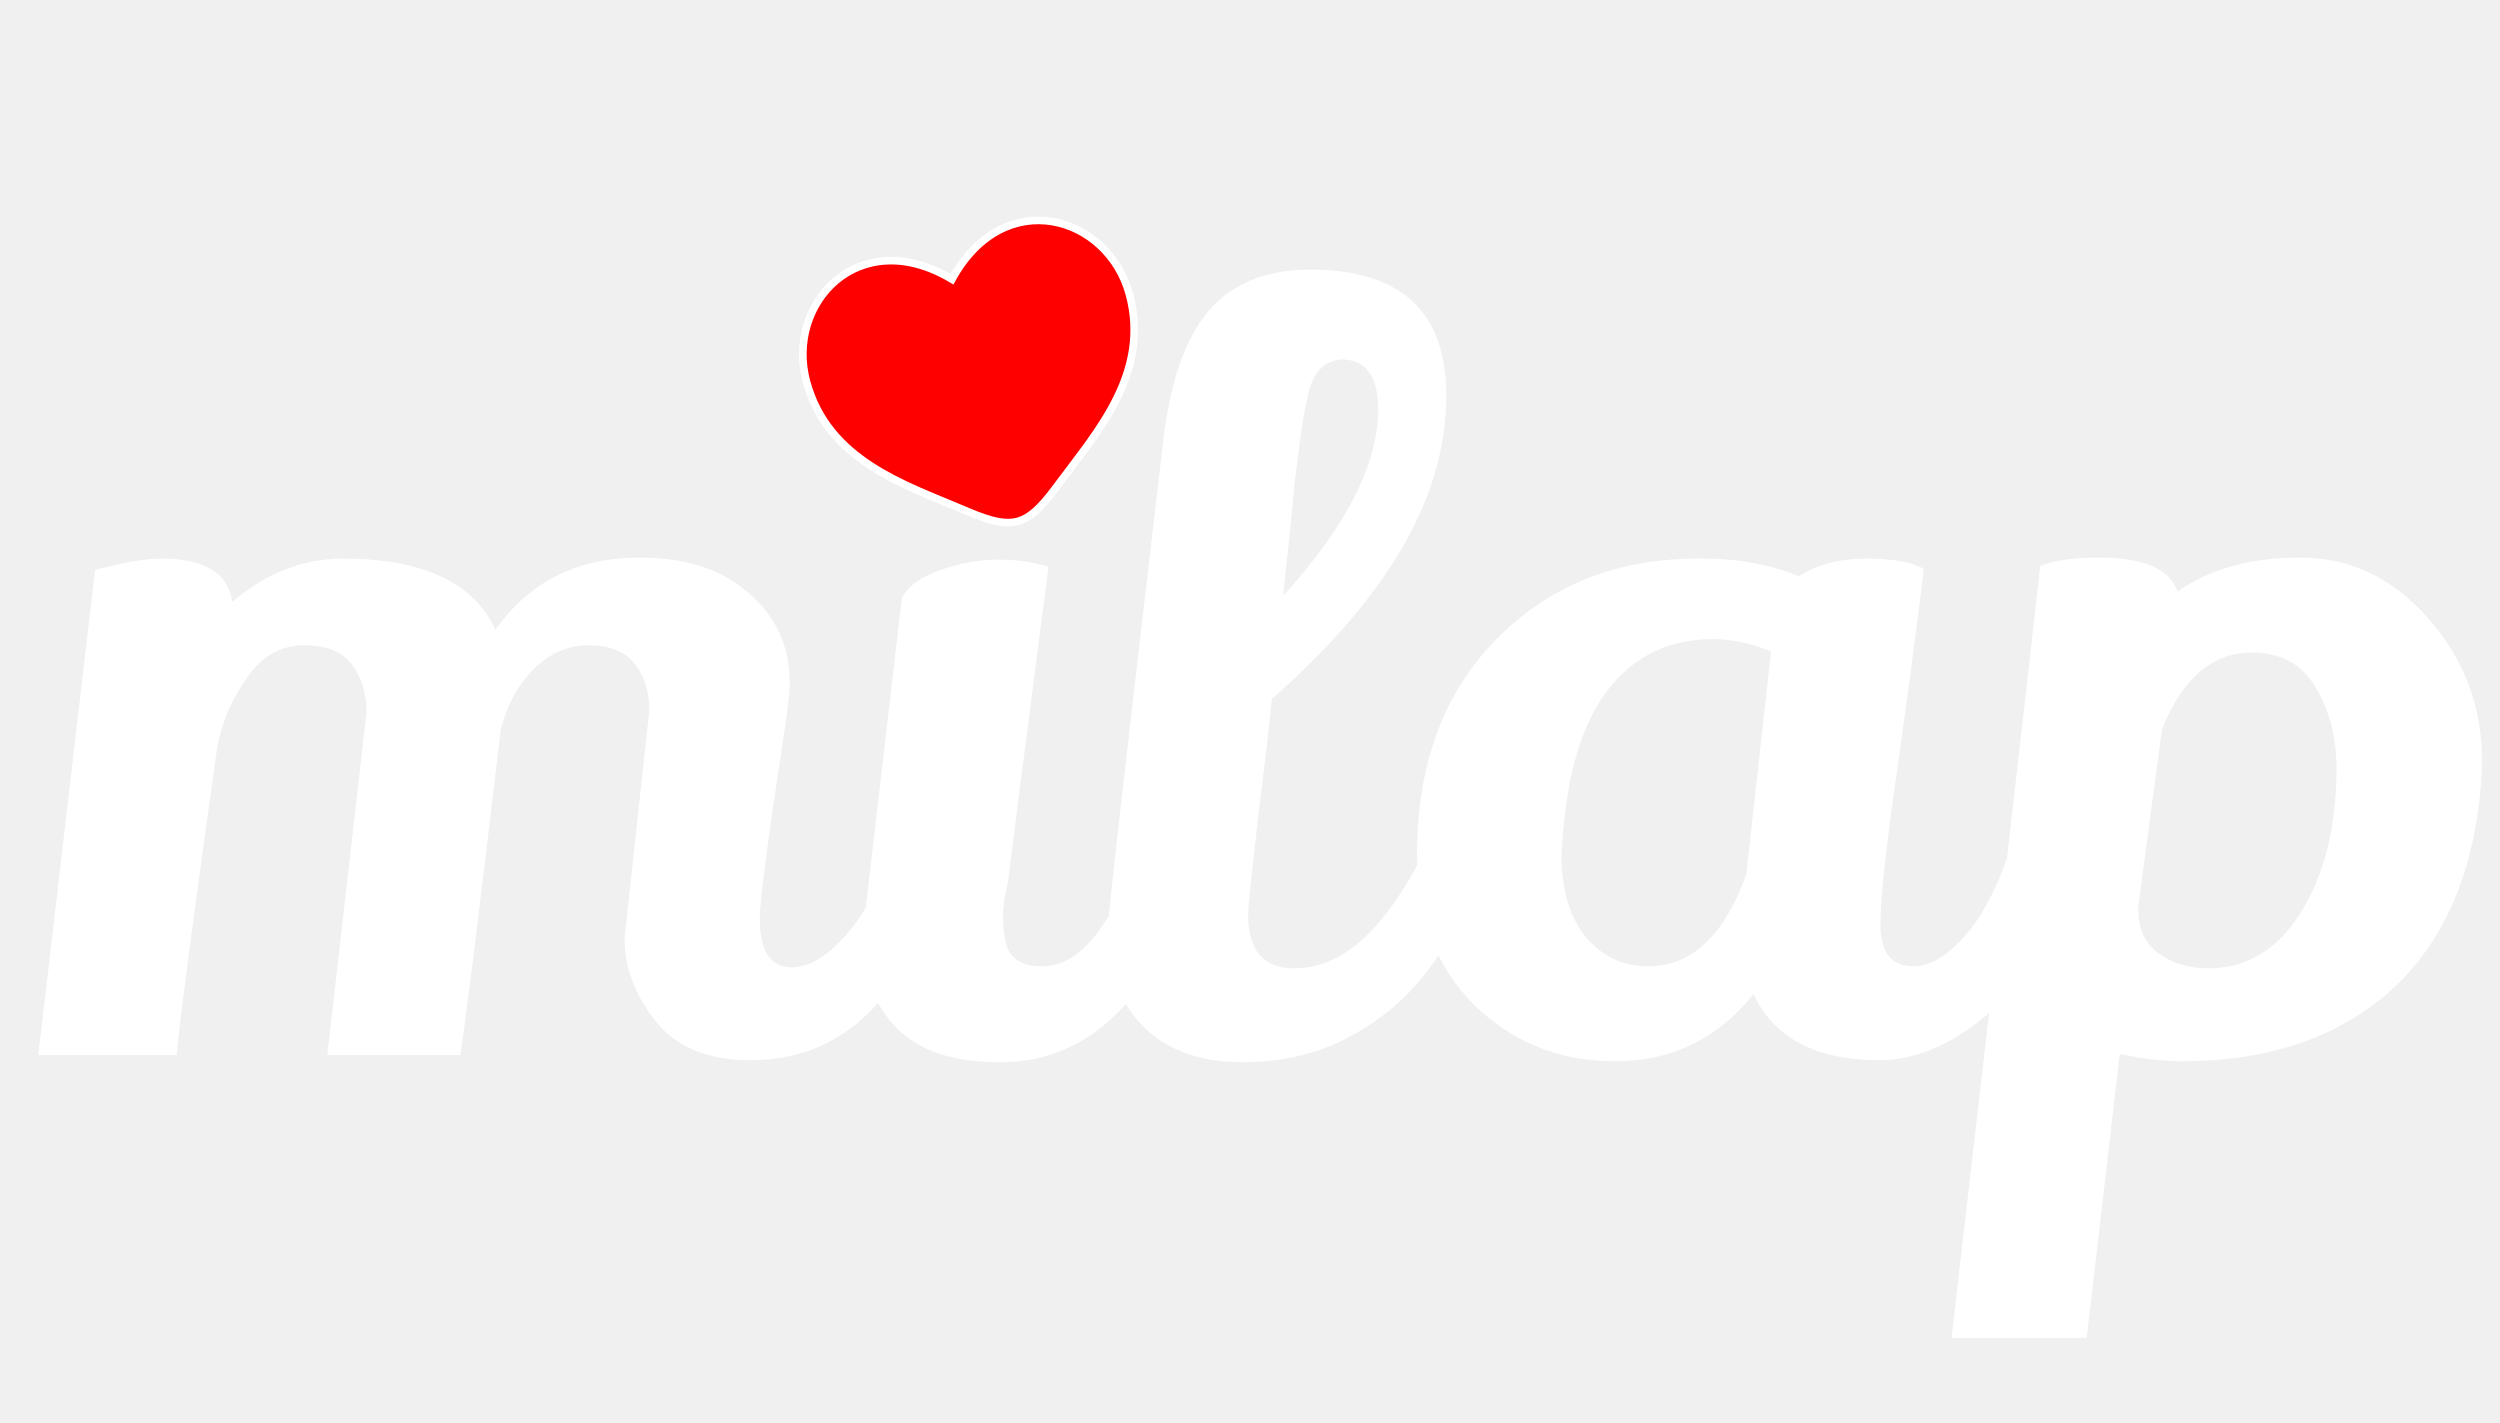
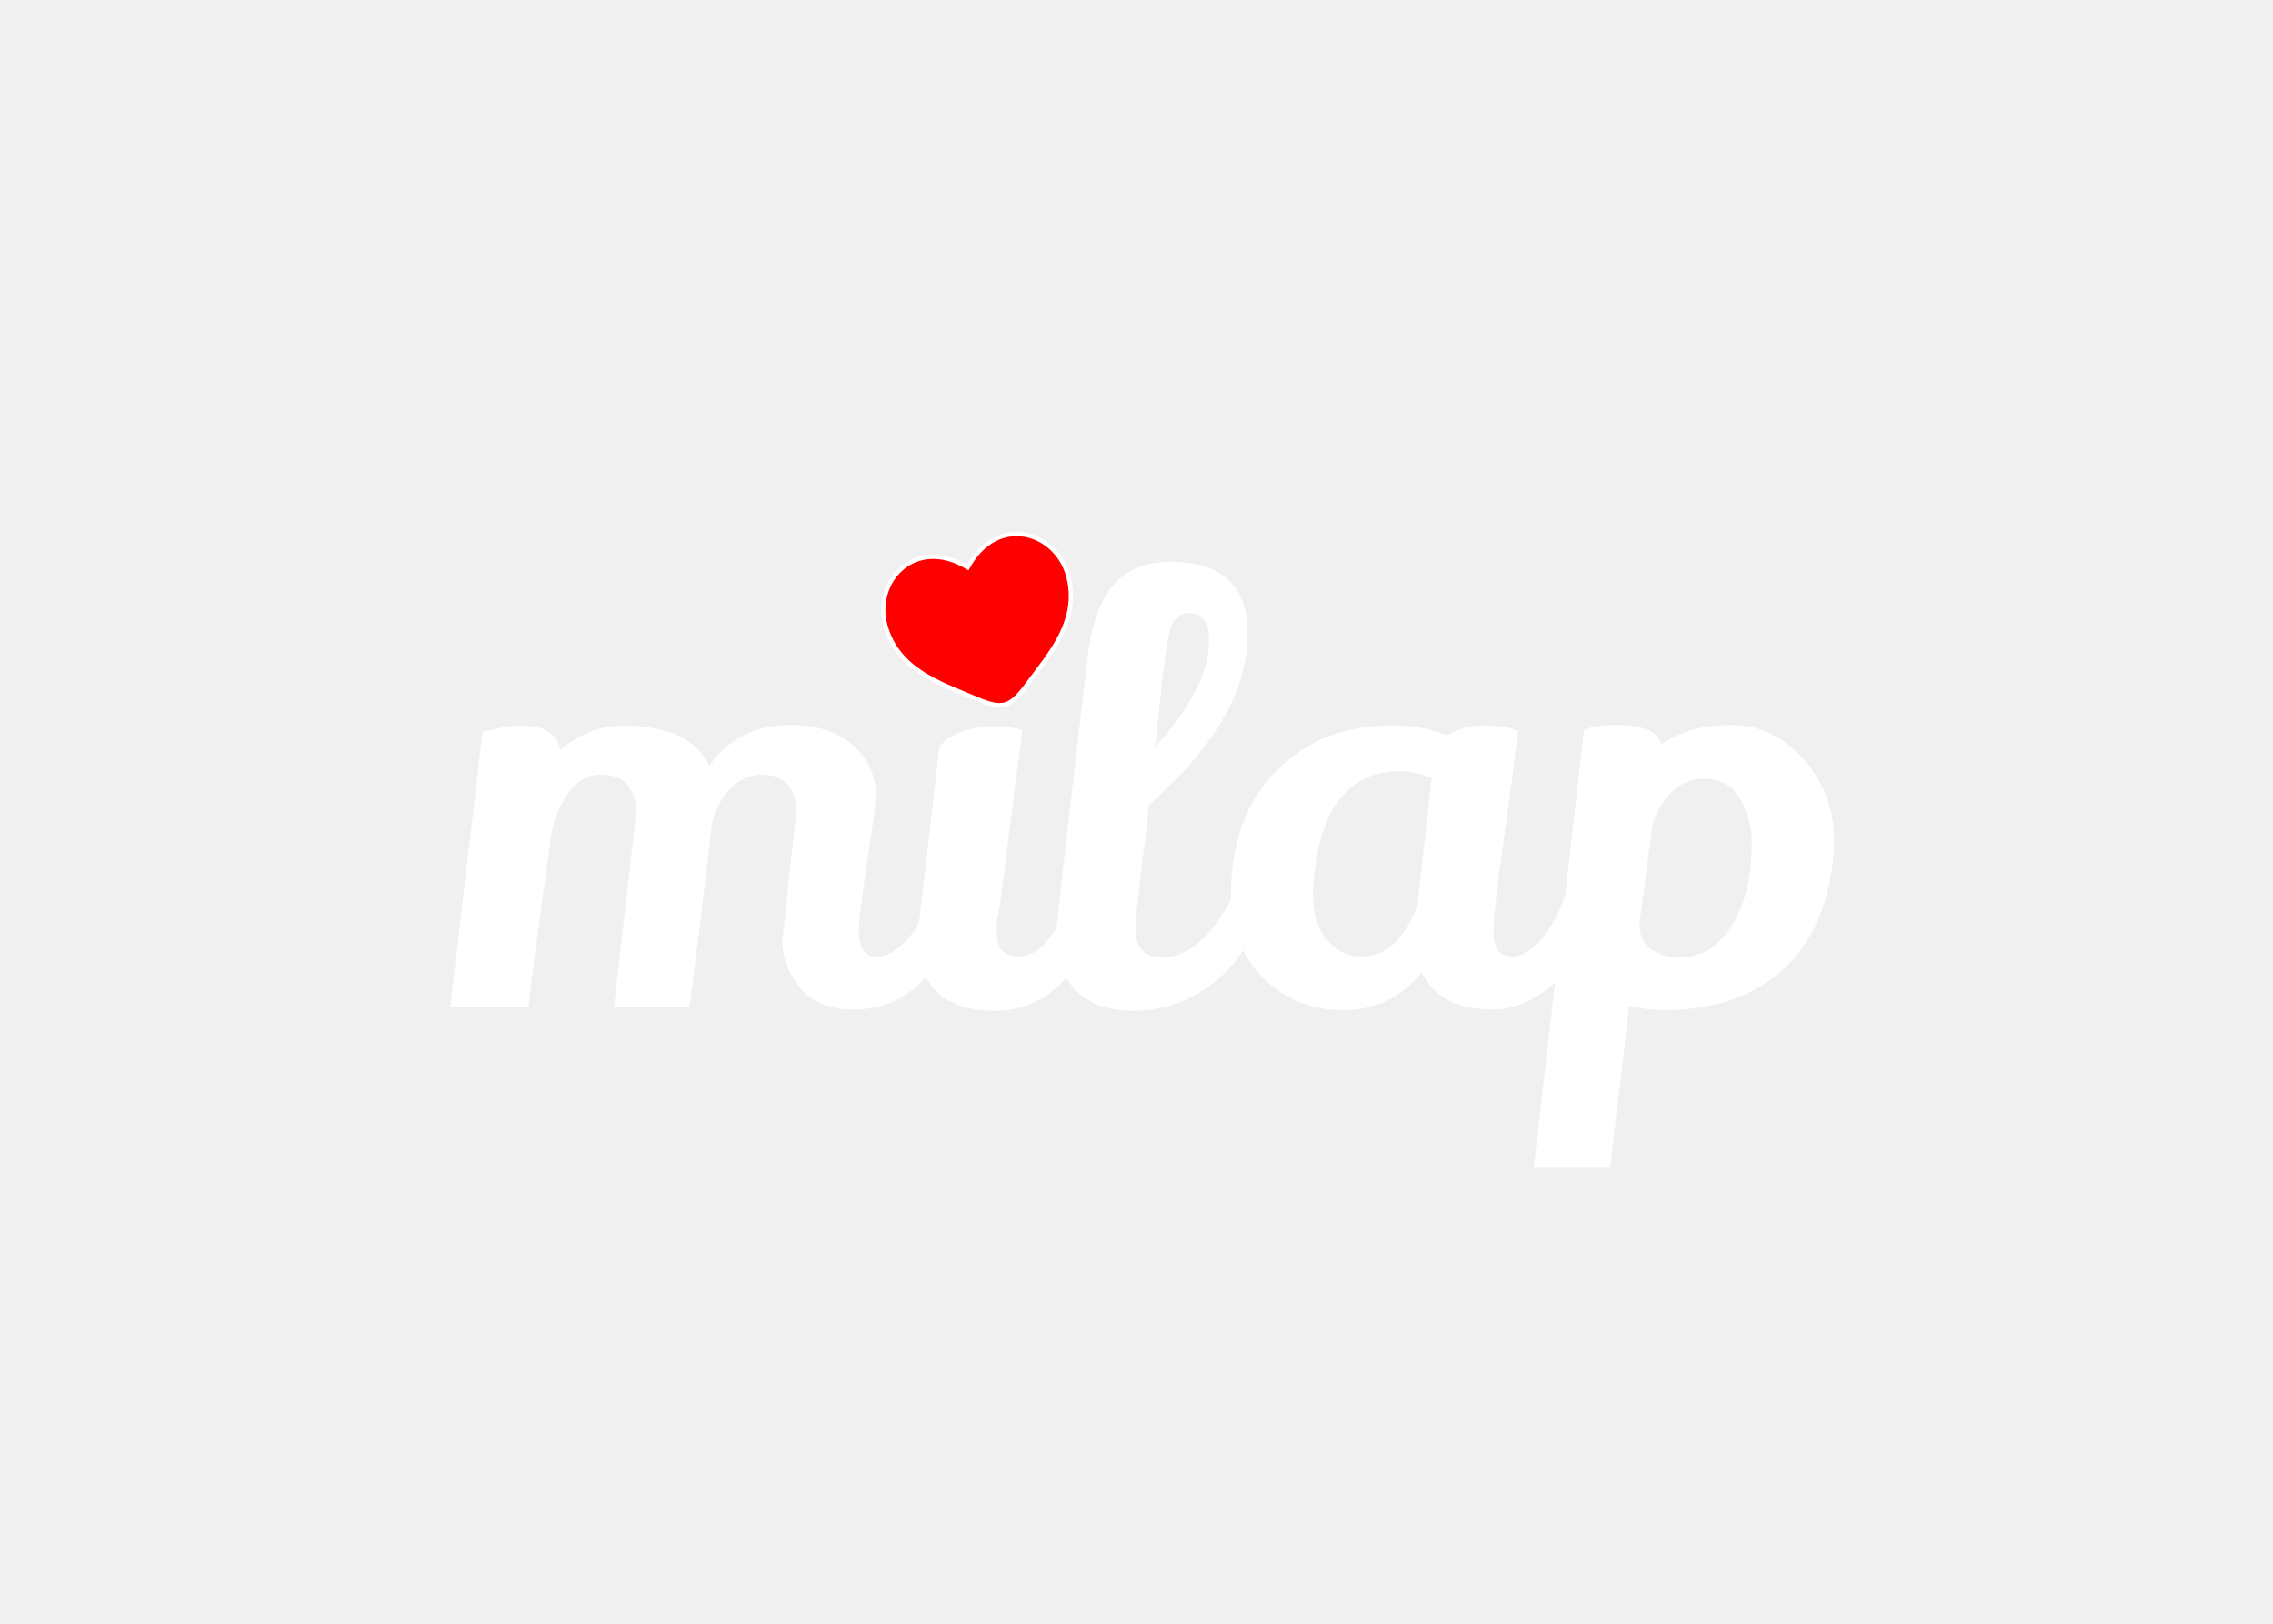
- <svg xmlns="http://www.w3.org/2000/svg" width="218" height="124" viewBox="0 0 218 124" fill="none">
-   <path d="M28.541 92L31.961 62.12C31.961 60.44 31.541 59.06 30.701 57.98C29.921 56.84 28.511 56.27 26.471 56.27C24.431 56.27 22.751 57.26 21.431 59.24C20.111 61.16 19.271 63.2 18.911 65.36C16.811 80.3 15.641 89.18 15.401 92H3.341L8.291 49.7C10.811 49.04 12.731 48.71 14.051 48.71C17.831 48.71 19.901 49.97 20.261 52.49C23.201 49.97 26.411 48.71 29.891 48.71C36.851 48.71 41.291 50.78 43.211 54.92C46.151 50.72 50.351 48.62 55.811 48.62C59.831 48.62 63.011 49.67 65.351 51.77C67.691 53.81 68.861 56.39 68.861 59.51C68.861 60.41 68.681 62 68.321 64.28C66.941 73.28 66.251 78.56 66.251 80.12C66.251 82.94 67.181 84.35 69.041 84.35C70.601 84.35 72.251 83.33 73.991 81.29C75.791 79.19 77.231 75.98 78.311 71.66C80.351 73.82 81.581 75.53 82.001 76.79C78.881 87.23 73.361 92.45 65.441 92.45C61.721 92.45 58.961 91.31 57.161 89.03C55.361 86.75 54.461 84.35 54.461 81.83L56.621 61.94C56.621 60.32 56.201 58.97 55.361 57.89C54.521 56.81 53.171 56.27 51.311 56.27C49.511 56.27 47.921 56.96 46.541 58.34C45.161 59.72 44.201 61.49 43.661 63.65C41.861 78.89 40.691 88.34 40.151 92H28.541ZM82.335 25.76C83.715 24.32 85.395 23.6 87.375 23.6C89.355 23.6 91.035 24.32 92.415 25.76C93.855 27.14 94.575 28.82 94.575 30.8C94.575 32.78 93.855 34.46 92.415 35.84C91.035 37.22 89.355 37.91 87.375 37.91C85.395 37.91 83.715 37.22 82.335 35.84C80.955 34.46 80.265 32.78 80.265 30.8C80.265 28.82 80.955 27.14 82.335 25.76ZM78.645 52.13C79.245 51.05 80.385 50.24 82.065 49.7C83.745 49.1 85.395 48.8 87.015 48.8C88.695 48.8 90.165 49.01 91.425 49.43C89.085 67.49 87.915 76.61 87.915 76.79C87.615 77.99 87.465 79.01 87.465 79.85C87.465 80.63 87.525 81.32 87.645 81.92C87.885 83.48 88.965 84.26 90.885 84.26C92.865 84.26 94.665 83 96.285 80.48C97.965 77.9 99.225 74.99 100.065 71.75C100.485 71.99 101.145 72.71 102.045 73.91C102.945 75.11 103.485 76.01 103.665 76.61C102.465 81.41 100.425 85.28 97.545 88.22C94.665 91.16 91.215 92.63 87.195 92.63C83.175 92.63 80.175 91.64 78.195 89.66C76.275 87.68 75.315 85.13 75.315 82.01C75.315 81.35 75.345 80.66 75.405 79.94L78.645 52.13ZM108.385 92.63C104.725 92.63 101.845 91.61 99.746 89.57C97.645 87.47 96.596 84.62 96.596 81.02C96.596 80.06 98.216 65.81 101.455 38.27C102.295 31.19 104.545 26.72 108.205 24.86C109.885 23.96 111.895 23.51 114.235 23.51C122.155 23.51 126.115 27.17 126.115 34.49C126.115 35.09 126.085 35.72 126.025 36.38C125.425 44.42 120.385 52.61 110.905 60.95C110.605 63.89 110.275 66.74 109.915 69.5C109.195 75.68 108.835 79.1 108.835 79.76C108.835 82.88 110.185 84.44 112.885 84.44C115.825 84.44 118.555 82.76 121.075 79.4C123.655 75.98 125.635 71.63 127.015 66.35C127.555 66.53 128.305 67.04 129.265 67.88C130.225 68.66 130.885 69.35 131.245 69.95C130.285 74.93 128.125 79.7 124.765 84.26C123.085 86.6 120.955 88.52 118.375 90.02C115.435 91.76 112.105 92.63 108.385 92.63ZM111.895 51.95C117.415 45.89 120.175 40.46 120.175 35.66C120.175 32.78 119.095 31.34 116.935 31.34C115.555 31.46 114.625 32.36 114.145 34.04C113.725 35.72 113.305 38.45 112.885 42.23C112.525 46.01 112.285 48.35 112.165 49.25L111.895 51.95ZM163.885 92.45C158.365 92.45 154.705 90.53 152.905 86.69C149.785 90.59 145.765 92.54 140.845 92.54C135.985 92.54 131.875 90.89 128.515 87.59C125.215 84.29 123.565 79.94 123.565 74.54C123.565 66.68 125.875 60.41 130.495 55.73C135.115 51.05 140.965 48.71 148.045 48.71C148.225 48.71 148.405 48.71 148.585 48.71C151.585 48.71 154.345 49.22 156.865 50.24C158.485 49.22 160.435 48.71 162.715 48.71C165.055 48.71 166.735 49.01 167.755 49.61C167.215 54.05 166.645 58.43 166.045 62.75C165.445 67.01 165.025 70.04 164.785 71.84C164.245 75.92 163.975 78.86 163.975 80.66C163.975 83.06 164.935 84.26 166.855 84.26C168.355 84.26 169.945 83.27 171.625 81.29C173.305 79.25 174.775 76.07 176.035 71.75C177.775 73.31 178.975 75.05 179.635 76.97C177.895 82.67 175.555 86.69 172.615 89.03C169.675 91.31 166.765 92.45 163.885 92.45ZM149.395 55.73C145.555 55.73 142.495 57.2 140.215 60.14C137.995 63.02 136.675 67.34 136.255 73.1C136.195 73.64 136.165 74.15 136.165 74.63C136.165 77.57 136.855 79.91 138.235 81.65C139.675 83.39 141.505 84.26 143.725 84.26C147.505 84.26 150.355 81.59 152.275 76.25L154.435 56.81C152.695 56.09 151.015 55.73 149.395 55.73ZM183.042 48.62C186.942 48.62 189.222 49.61 189.882 51.59C192.702 49.61 196.272 48.62 200.592 48.62C204.912 48.62 208.632 50.39 211.752 53.93C214.872 57.47 216.432 61.61 216.432 66.35C216.432 67.01 216.402 67.7 216.342 68.42C215.682 76.28 213.042 82.28 208.422 86.42C203.802 90.5 197.772 92.54 190.332 92.54C188.652 92.54 186.822 92.33 184.842 91.91L181.962 116.66H170.172C174.012 83.6 176.592 61.16 177.912 49.34C179.172 48.86 180.882 48.62 183.042 48.62ZM203.742 66.98C203.742 64.34 203.142 62 201.942 59.96C200.742 57.92 198.882 56.9 196.362 56.9C192.942 56.9 190.332 59.12 188.532 63.56C187.332 72.44 186.642 77.6 186.462 79.04C186.402 80.84 186.972 82.19 188.172 83.09C189.372 83.99 190.842 84.44 192.582 84.44C195.642 84.44 198.162 83.06 200.142 80.3C202.542 76.88 203.742 72.44 203.742 66.98Z" fill="white" />
-   <g clip-path="url(#clip0_345_3)">
-     <path d="M70.332 33.295C72.192 40.139 78.839 42.249 83.867 44.388C85.641 45.142 87.343 45.844 88.75 45.462C90.158 45.08 91.27 43.613 92.418 42.064C95.672 37.674 100.337 32.49 98.478 25.647C96.618 18.803 87.559 16.053 83.014 24.353C74.894 19.495 68.472 26.452 70.332 33.295Z" fill="#FF0000" stroke="white" stroke-width="0.66" />
+ <svg xmlns="http://www.w3.org/2000/svg" width="350" height="250" viewBox="0 0 350 250" fill="none">
+   <path d="M94.541 155L97.961 125.12C97.961 123.44 97.541 122.06 96.701 120.98C95.921 119.84 94.511 119.27 92.471 119.27C90.431 119.27 88.751 120.26 87.431 122.24C86.111 124.16 85.271 126.2 84.911 128.36C82.811 143.3 81.641 152.18 81.401 155H69.341L74.291 112.7C76.811 112.04 78.731 111.71 80.051 111.71C83.831 111.71 85.901 112.97 86.261 115.49C89.201 112.97 92.411 111.71 95.891 111.71C102.851 111.71 107.291 113.78 109.211 117.92C112.151 113.72 116.351 111.62 121.811 111.62C125.831 111.62 129.011 112.67 131.351 114.77C133.691 116.81 134.861 119.39 134.861 122.51C134.861 123.41 134.681 125 134.321 127.28C132.941 136.28 132.251 141.56 132.251 143.12C132.251 145.94 133.181 147.35 135.041 147.35C136.601 147.35 138.251 146.33 139.991 144.29C141.791 142.19 143.231 138.98 144.311 134.66C146.351 136.82 147.581 138.53 148.001 139.79C144.881 150.23 139.361 155.45 131.441 155.45C127.721 155.45 124.961 154.31 123.161 152.03C121.361 149.75 120.461 147.35 120.461 144.83L122.621 124.94C122.621 123.32 122.201 121.97 121.361 120.89C120.521 119.81 119.171 119.27 117.311 119.27C115.511 119.27 113.921 119.96 112.541 121.34C111.161 122.72 110.201 124.49 109.661 126.65C107.861 141.89 106.691 151.34 106.151 155H94.541ZM148.335 88.76C149.715 87.32 151.395 86.6 153.375 86.6C155.355 86.6 157.035 87.32 158.415 88.76C159.855 90.14 160.575 91.82 160.575 93.8C160.575 95.78 159.855 97.46 158.415 98.84C157.035 100.22 155.355 100.91 153.375 100.91C151.395 100.91 149.715 100.22 148.335 98.84C146.955 97.46 146.265 95.78 146.265 93.8C146.265 91.82 146.955 90.14 148.335 88.76ZM144.645 115.13C145.245 114.05 146.385 113.24 148.065 112.7C149.745 112.1 151.395 111.8 153.015 111.8C154.695 111.8 156.165 112.01 157.425 112.43C155.085 130.49 153.915 139.61 153.915 139.79C153.615 140.99 153.465 142.01 153.465 142.85C153.465 143.63 153.525 144.32 153.645 144.92C153.885 146.48 154.965 147.26 156.885 147.26C158.865 147.26 160.665 146 162.285 143.48C163.965 140.9 165.225 137.99 166.065 134.75C166.485 134.99 167.145 135.71 168.045 136.91C168.945 138.11 169.485 139.01 169.665 139.61C168.465 144.41 166.425 148.28 163.545 151.22C160.665 154.16 157.215 155.63 153.195 155.63C149.175 155.63 146.175 154.64 144.195 152.66C142.275 150.68 141.315 148.13 141.315 145.01C141.315 144.35 141.345 143.66 141.405 142.94L144.645 115.13ZM174.385 155.63C170.725 155.63 167.845 154.61 165.745 152.57C163.645 150.47 162.595 147.62 162.595 144.02C162.595 143.06 164.215 128.81 167.455 101.27C168.295 94.19 170.545 89.72 174.205 87.86C175.885 86.96 177.895 86.51 180.235 86.51C188.155 86.51 192.115 90.17 192.115 97.49C192.115 98.09 192.085 98.72 192.025 99.38C191.425 107.42 186.385 115.61 176.905 123.95C176.605 126.89 176.275 129.74 175.915 132.5C175.195 138.68 174.835 142.1 174.835 142.76C174.835 145.88 176.185 147.44 178.885 147.44C181.825 147.44 184.555 145.76 187.075 142.4C189.655 138.98 191.635 134.63 193.015 129.35C193.555 129.53 194.305 130.04 195.265 130.88C196.225 131.66 196.885 132.35 197.245 132.95C196.285 137.93 194.125 142.7 190.765 147.26C189.085 149.6 186.955 151.52 184.375 153.02C181.435 154.76 178.105 155.63 174.385 155.63ZM177.895 114.95C183.415 108.89 186.175 103.46 186.175 98.66C186.175 95.78 185.095 94.34 182.935 94.34C181.555 94.46 180.625 95.36 180.145 97.04C179.725 98.72 179.305 101.45 178.885 105.23C178.525 109.01 178.285 111.35 178.165 112.25L177.895 114.95ZM229.885 155.45C224.365 155.45 220.705 153.53 218.905 149.69C215.785 153.59 211.765 155.54 206.845 155.54C201.985 155.54 197.875 153.89 194.515 150.59C191.215 147.29 189.565 142.94 189.565 137.54C189.565 129.68 191.875 123.41 196.495 118.73C201.115 114.05 206.965 111.71 214.045 111.71C214.225 111.71 214.405 111.71 214.585 111.71C217.585 111.71 220.345 112.22 222.865 113.24C224.485 112.22 226.435 111.71 228.715 111.71C231.055 111.71 232.735 112.01 233.755 112.61C233.215 117.05 232.645 121.43 232.045 125.75C231.445 130.01 231.025 133.04 230.785 134.84C230.245 138.92 229.975 141.86 229.975 143.66C229.975 146.06 230.935 147.26 232.855 147.26C234.355 147.26 235.945 146.27 237.625 144.29C239.305 142.25 240.775 139.07 242.035 134.75C243.775 136.31 244.975 138.05 245.635 139.97C243.895 145.67 241.555 149.69 238.615 152.03C235.675 154.31 232.765 155.45 229.885 155.45ZM215.395 118.73C211.555 118.73 208.495 120.2 206.215 123.14C203.995 126.02 202.675 130.34 202.255 136.1C202.195 136.64 202.165 137.15 202.165 137.63C202.165 140.57 202.855 142.91 204.235 144.65C205.675 146.39 207.505 147.26 209.725 147.26C213.505 147.26 216.355 144.59 218.275 139.25L220.435 119.81C218.695 119.09 217.015 118.73 215.395 118.73ZM249.042 111.62C252.942 111.62 255.222 112.61 255.882 114.59C258.702 112.61 262.272 111.62 266.592 111.62C270.912 111.62 274.632 113.39 277.752 116.93C280.872 120.47 282.432 124.61 282.432 129.35C282.432 130.01 282.402 130.7 282.342 131.42C281.682 139.28 279.042 145.28 274.422 149.42C269.802 153.5 263.772 155.54 256.332 155.54C254.652 155.54 252.822 155.33 250.842 154.91L247.962 179.66H236.172C240.012 146.6 242.592 124.16 243.912 112.34C245.172 111.86 246.882 111.62 249.042 111.62ZM269.742 129.98C269.742 127.34 269.142 125 267.942 122.96C266.742 120.92 264.882 119.9 262.362 119.9C258.942 119.9 256.332 122.12 254.532 126.56C253.332 135.44 252.642 140.6 252.462 142.04C252.402 143.84 252.972 145.19 254.172 146.09C255.372 146.99 256.842 147.44 258.582 147.44C261.642 147.44 264.162 146.06 266.142 143.3C268.542 139.88 269.742 135.44 269.742 129.98Z" fill="white" />
+   <g clip-path="url(#clip0_348_3)">
+     <path d="M136.332 96.295C138.192 103.139 144.839 105.249 149.867 107.388C151.641 108.142 153.343 108.844 154.75 108.462C156.158 108.08 157.27 106.613 158.418 105.064C161.672 100.674 166.337 95.49 164.478 88.647C162.618 81.803 153.559 79.053 149.014 87.353C140.894 82.495 134.472 89.452 136.332 96.295Z" fill="#FF0000" stroke="white" stroke-width="0.66" />
  </g>
  <defs>
-     <clipPath id="clip0_345_3">
-       <rect width="35" height="35" fill="white" transform="translate(64.0234 21.2017) rotate(-15.2031)" />
+     <clipPath id="clip0_348_3">
+       <rect width="35" height="35" fill="white" transform="translate(130.023 84.2017) rotate(-15.2031)" />
    </clipPath>
  </defs>
</svg>
